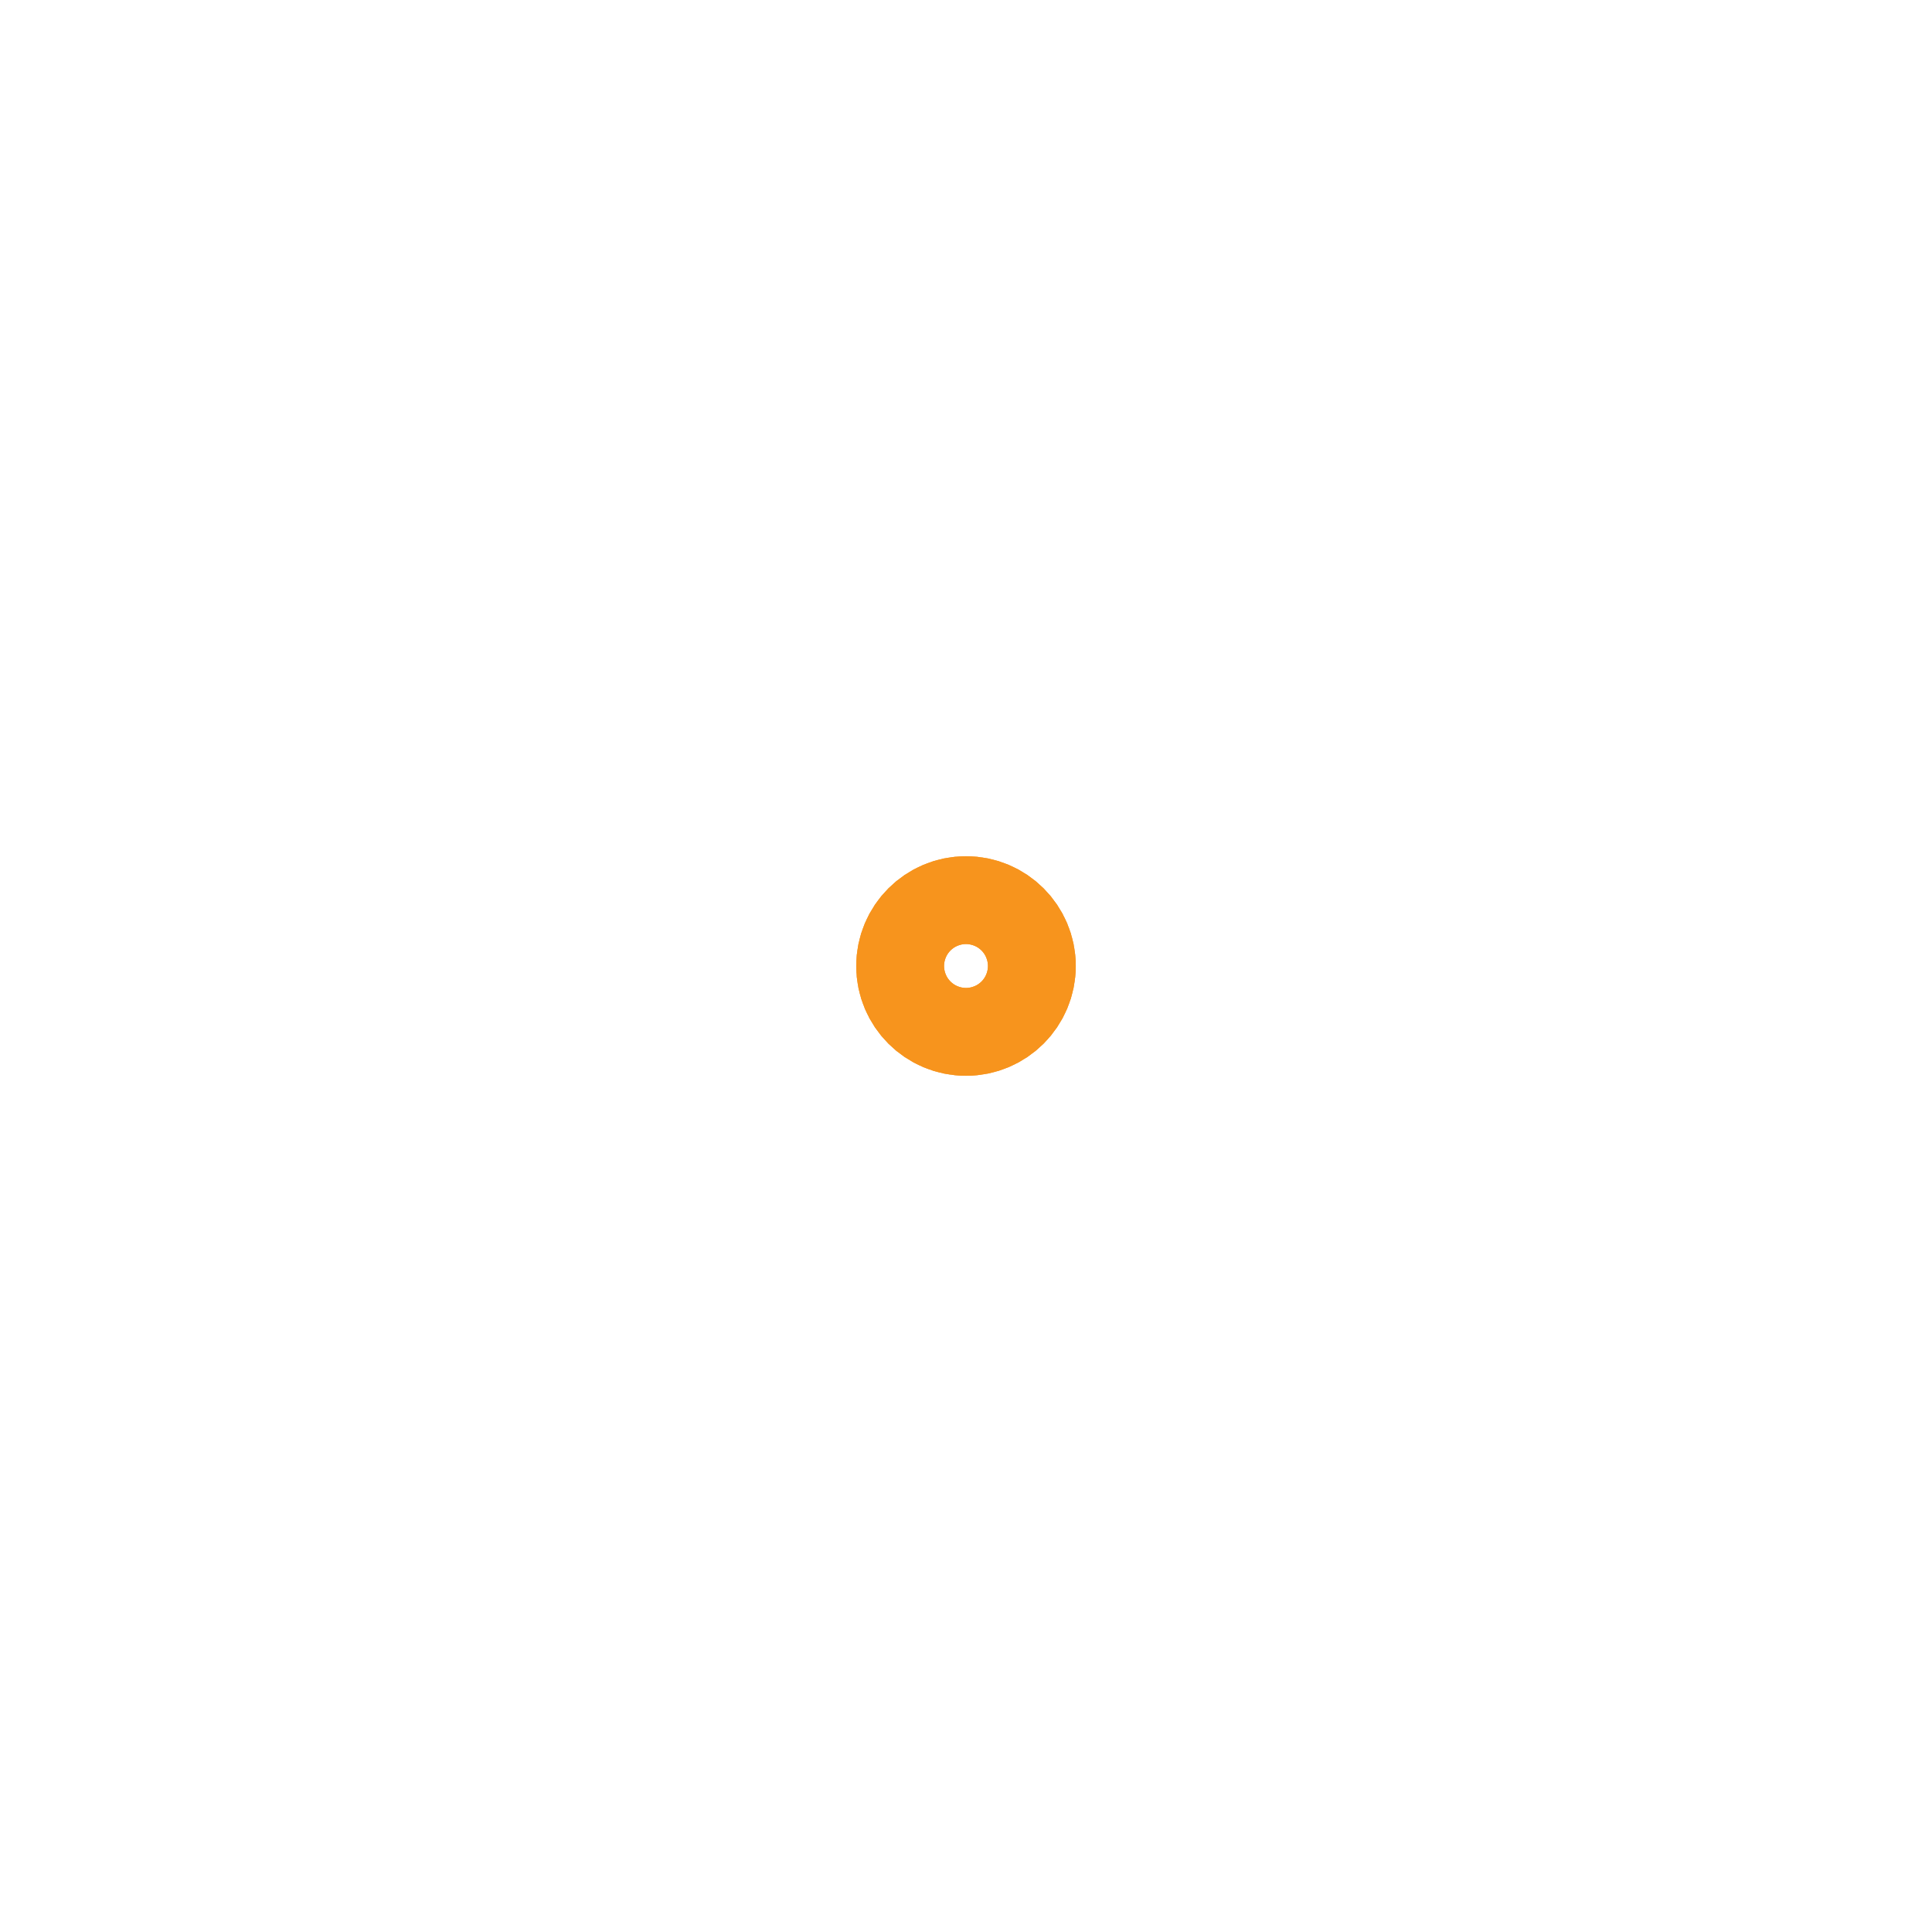
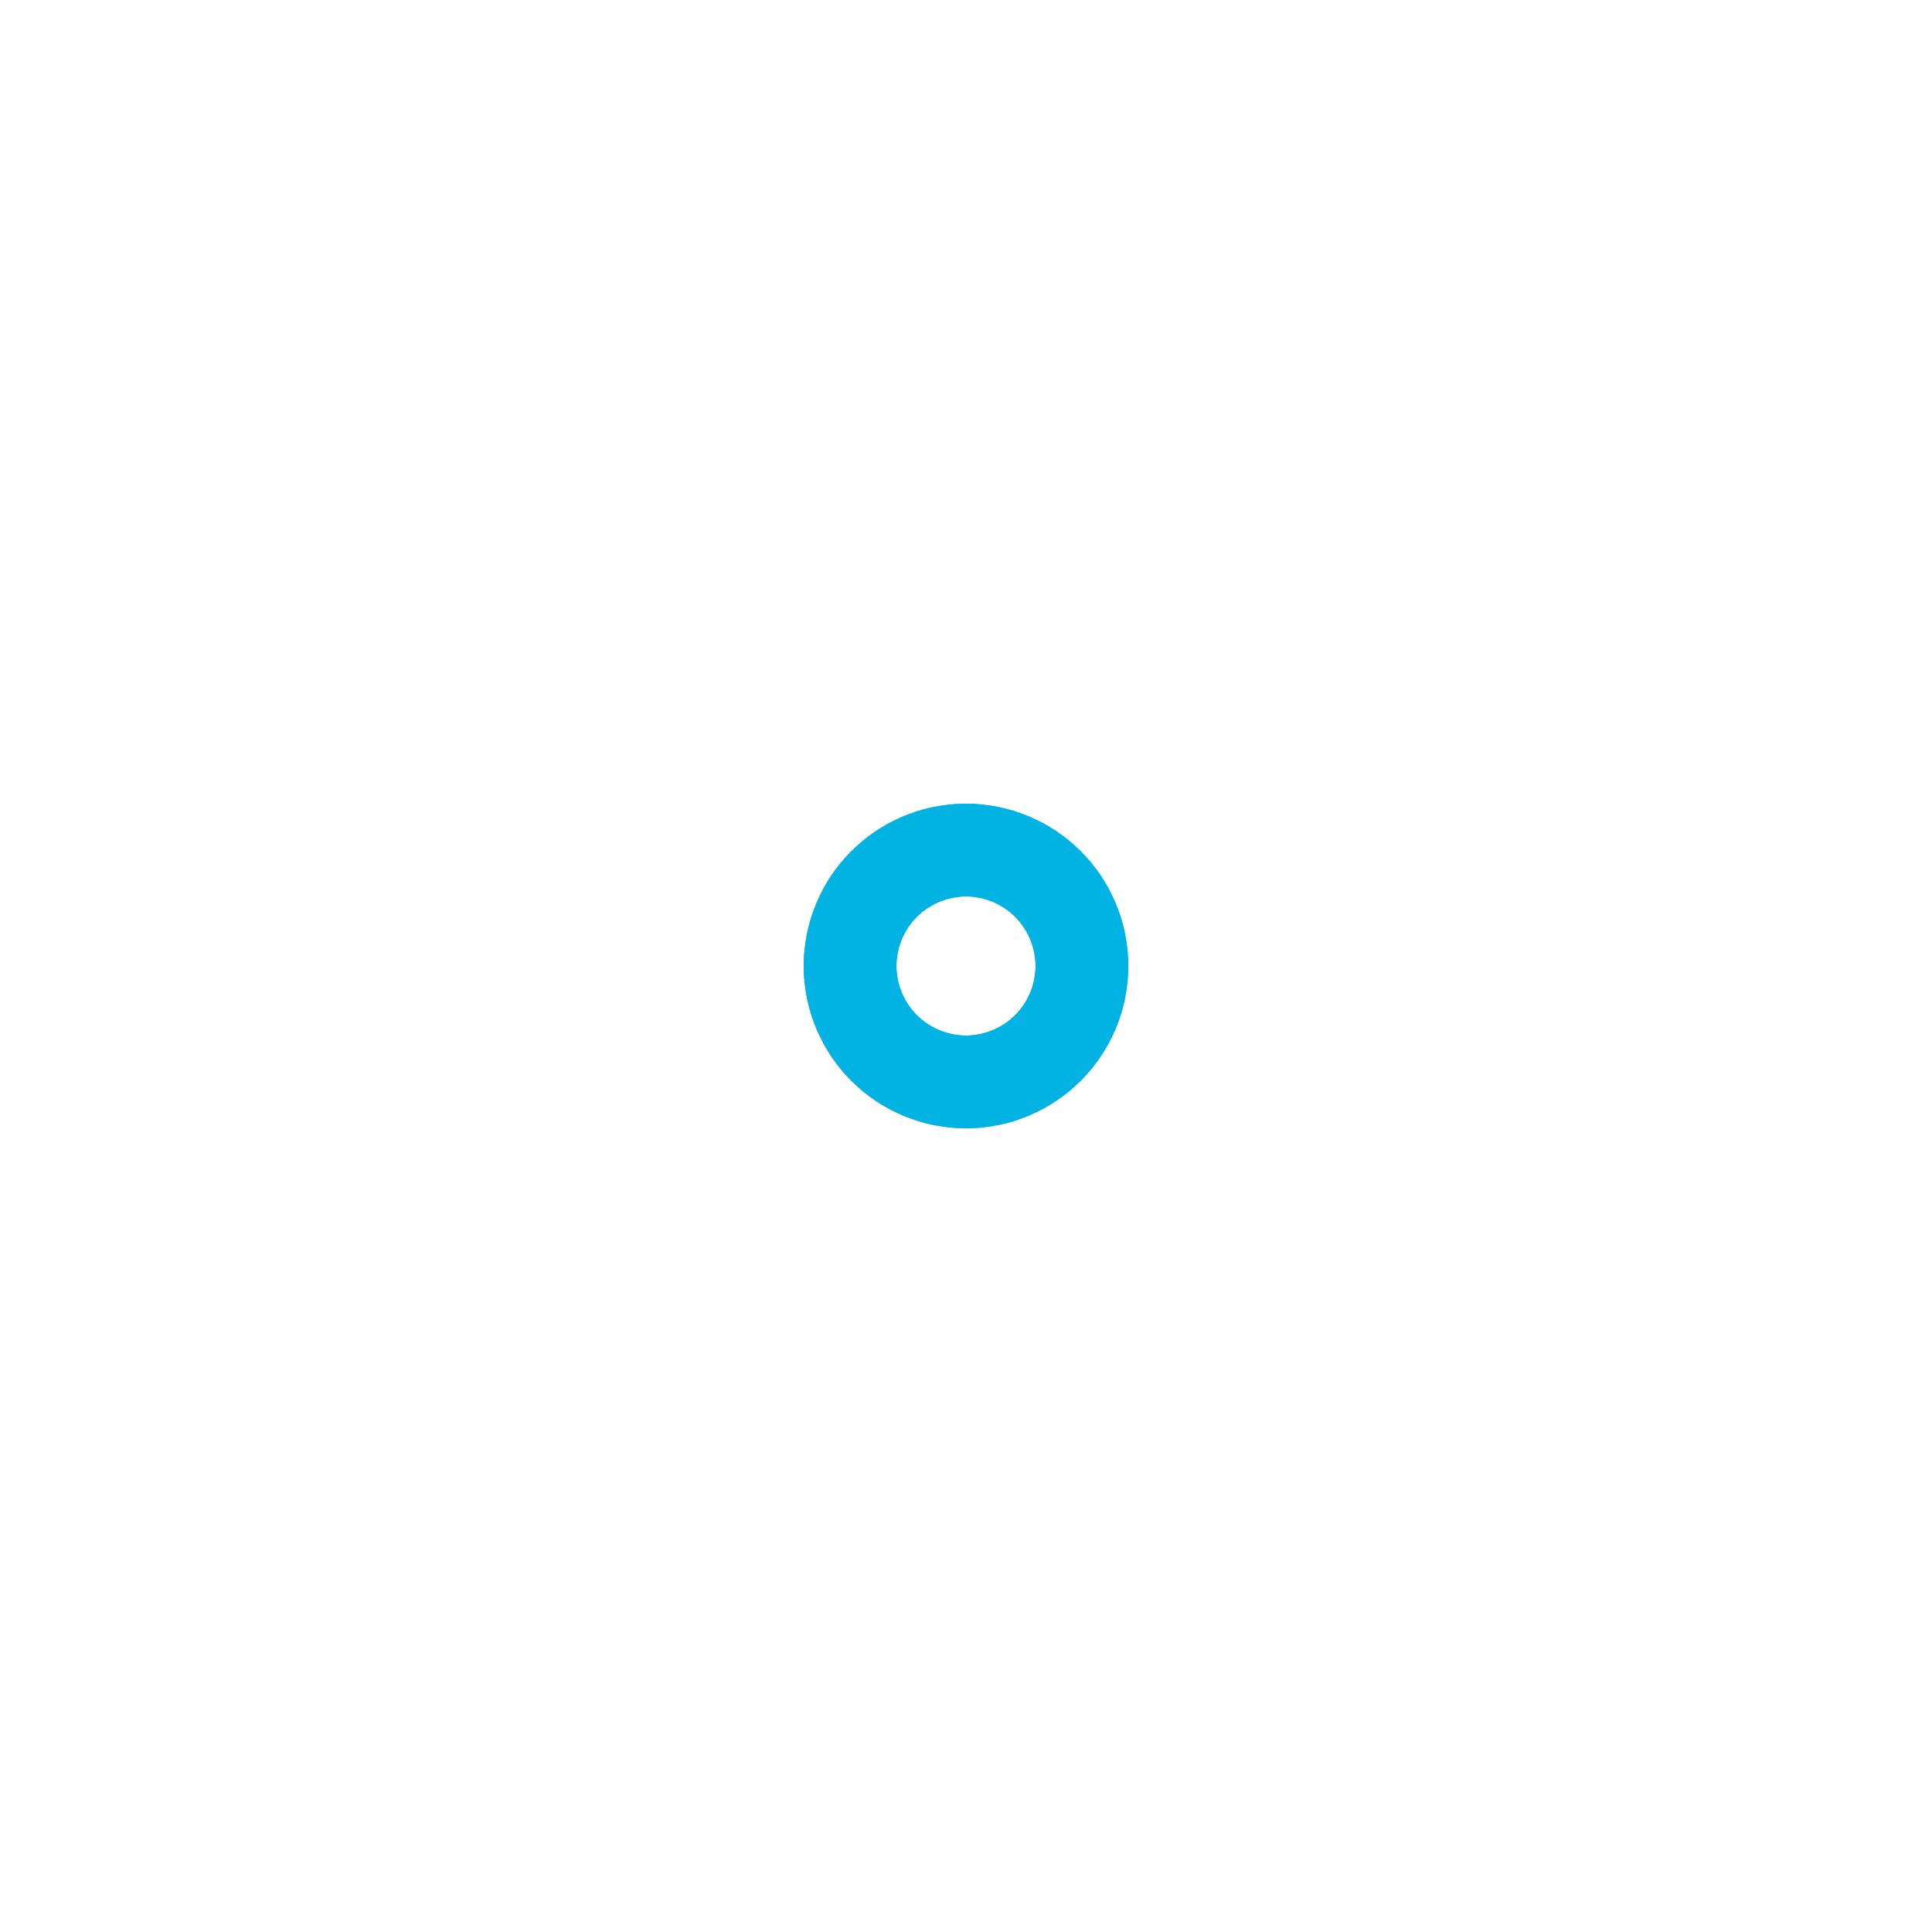
- <svg xmlns="http://www.w3.org/2000/svg" width="25" height="25" viewBox="0 0 44 44" stroke="#f7941d" class="puff">
-   <g fill="none" fill-rule="evenodd" stroke-width="3">
-     <circle cx="22" cy="22" r="1">
-       <animate attributeName="r" begin="0s" dur="3s" values="1; 20" calcMode="spline" keyTimes="0; 1" keySplines="0.165, 0.84, 0.44, 1" repeatCount="indefinite" />
-       <animate attributeName="stroke-opacity" begin="0s" dur="3s" values="1; 0" calcMode="spline" keyTimes="0; 1" keySplines="0.3, 0.61, 0.355, 1" repeatCount="indefinite" />
+ <svg xmlns="http://www.w3.org/2000/svg" version="1.1" id="레이어_1" x="0px" y="0px" viewBox="0 0 25 25" style="enable-background:new 0 0 25 25;" xml:space="preserve">
+   <style type="text/css">
+ 	.st0{fill:none;stroke:#00B3E3;stroke-width:3;}
+ </style>
+   <g>
+     <circle class="st0" cx="12.5" cy="12.5" r="0.6">
+       <animate accumulate="none" additive="replace" attributeName="r" begin="0s" calcMode="spline" dur="3s" fill="remove" keySplines="0.165, 0.84, 0.44, 1" keyTimes="0; 1" repeatCount="indefinite" restart="always" values="1; 20">
+ 		</animate>
+       <animate accumulate="none" additive="replace" attributeName="stroke-opacity" begin="0s" calcMode="spline" dur="3s" fill="remove" keySplines="0.3, 0.61, 0.355, 1" keyTimes="0; 1" repeatCount="indefinite" restart="always" values="1; 0">
+ 		</animate>
    </circle>
-     <circle cx="22" cy="22" r="1">
-       <animate attributeName="r" begin="-1.5s" dur="3s" values="1; 20" calcMode="spline" keyTimes="0; 1" keySplines="0.165, 0.84, 0.44, 1" repeatCount="indefinite" />
-       <animate attributeName="stroke-opacity" begin="-1.5s" dur="3s" values="1; 0" calcMode="spline" keyTimes="0; 1" keySplines="0.3, 0.61, 0.355, 1" repeatCount="indefinite" />
+     <circle class="st0" cx="12.5" cy="12.5" r="0.6">
+       <animate accumulate="none" additive="replace" attributeName="r" begin="-1.5s" calcMode="spline" dur="3s" fill="remove" keySplines="0.165, 0.84, 0.44, 1" keyTimes="0; 1" repeatCount="indefinite" restart="always" values="1; 20">
+ 		</animate>
+       <animate accumulate="none" additive="replace" attributeName="stroke-opacity" begin="-1.5s" calcMode="spline" dur="3s" fill="remove" keySplines="0.3, 0.61, 0.355, 1" keyTimes="0; 1" repeatCount="indefinite" restart="always" values="1; 0">
+ 		</animate>
    </circle>
  </g>
</svg>
